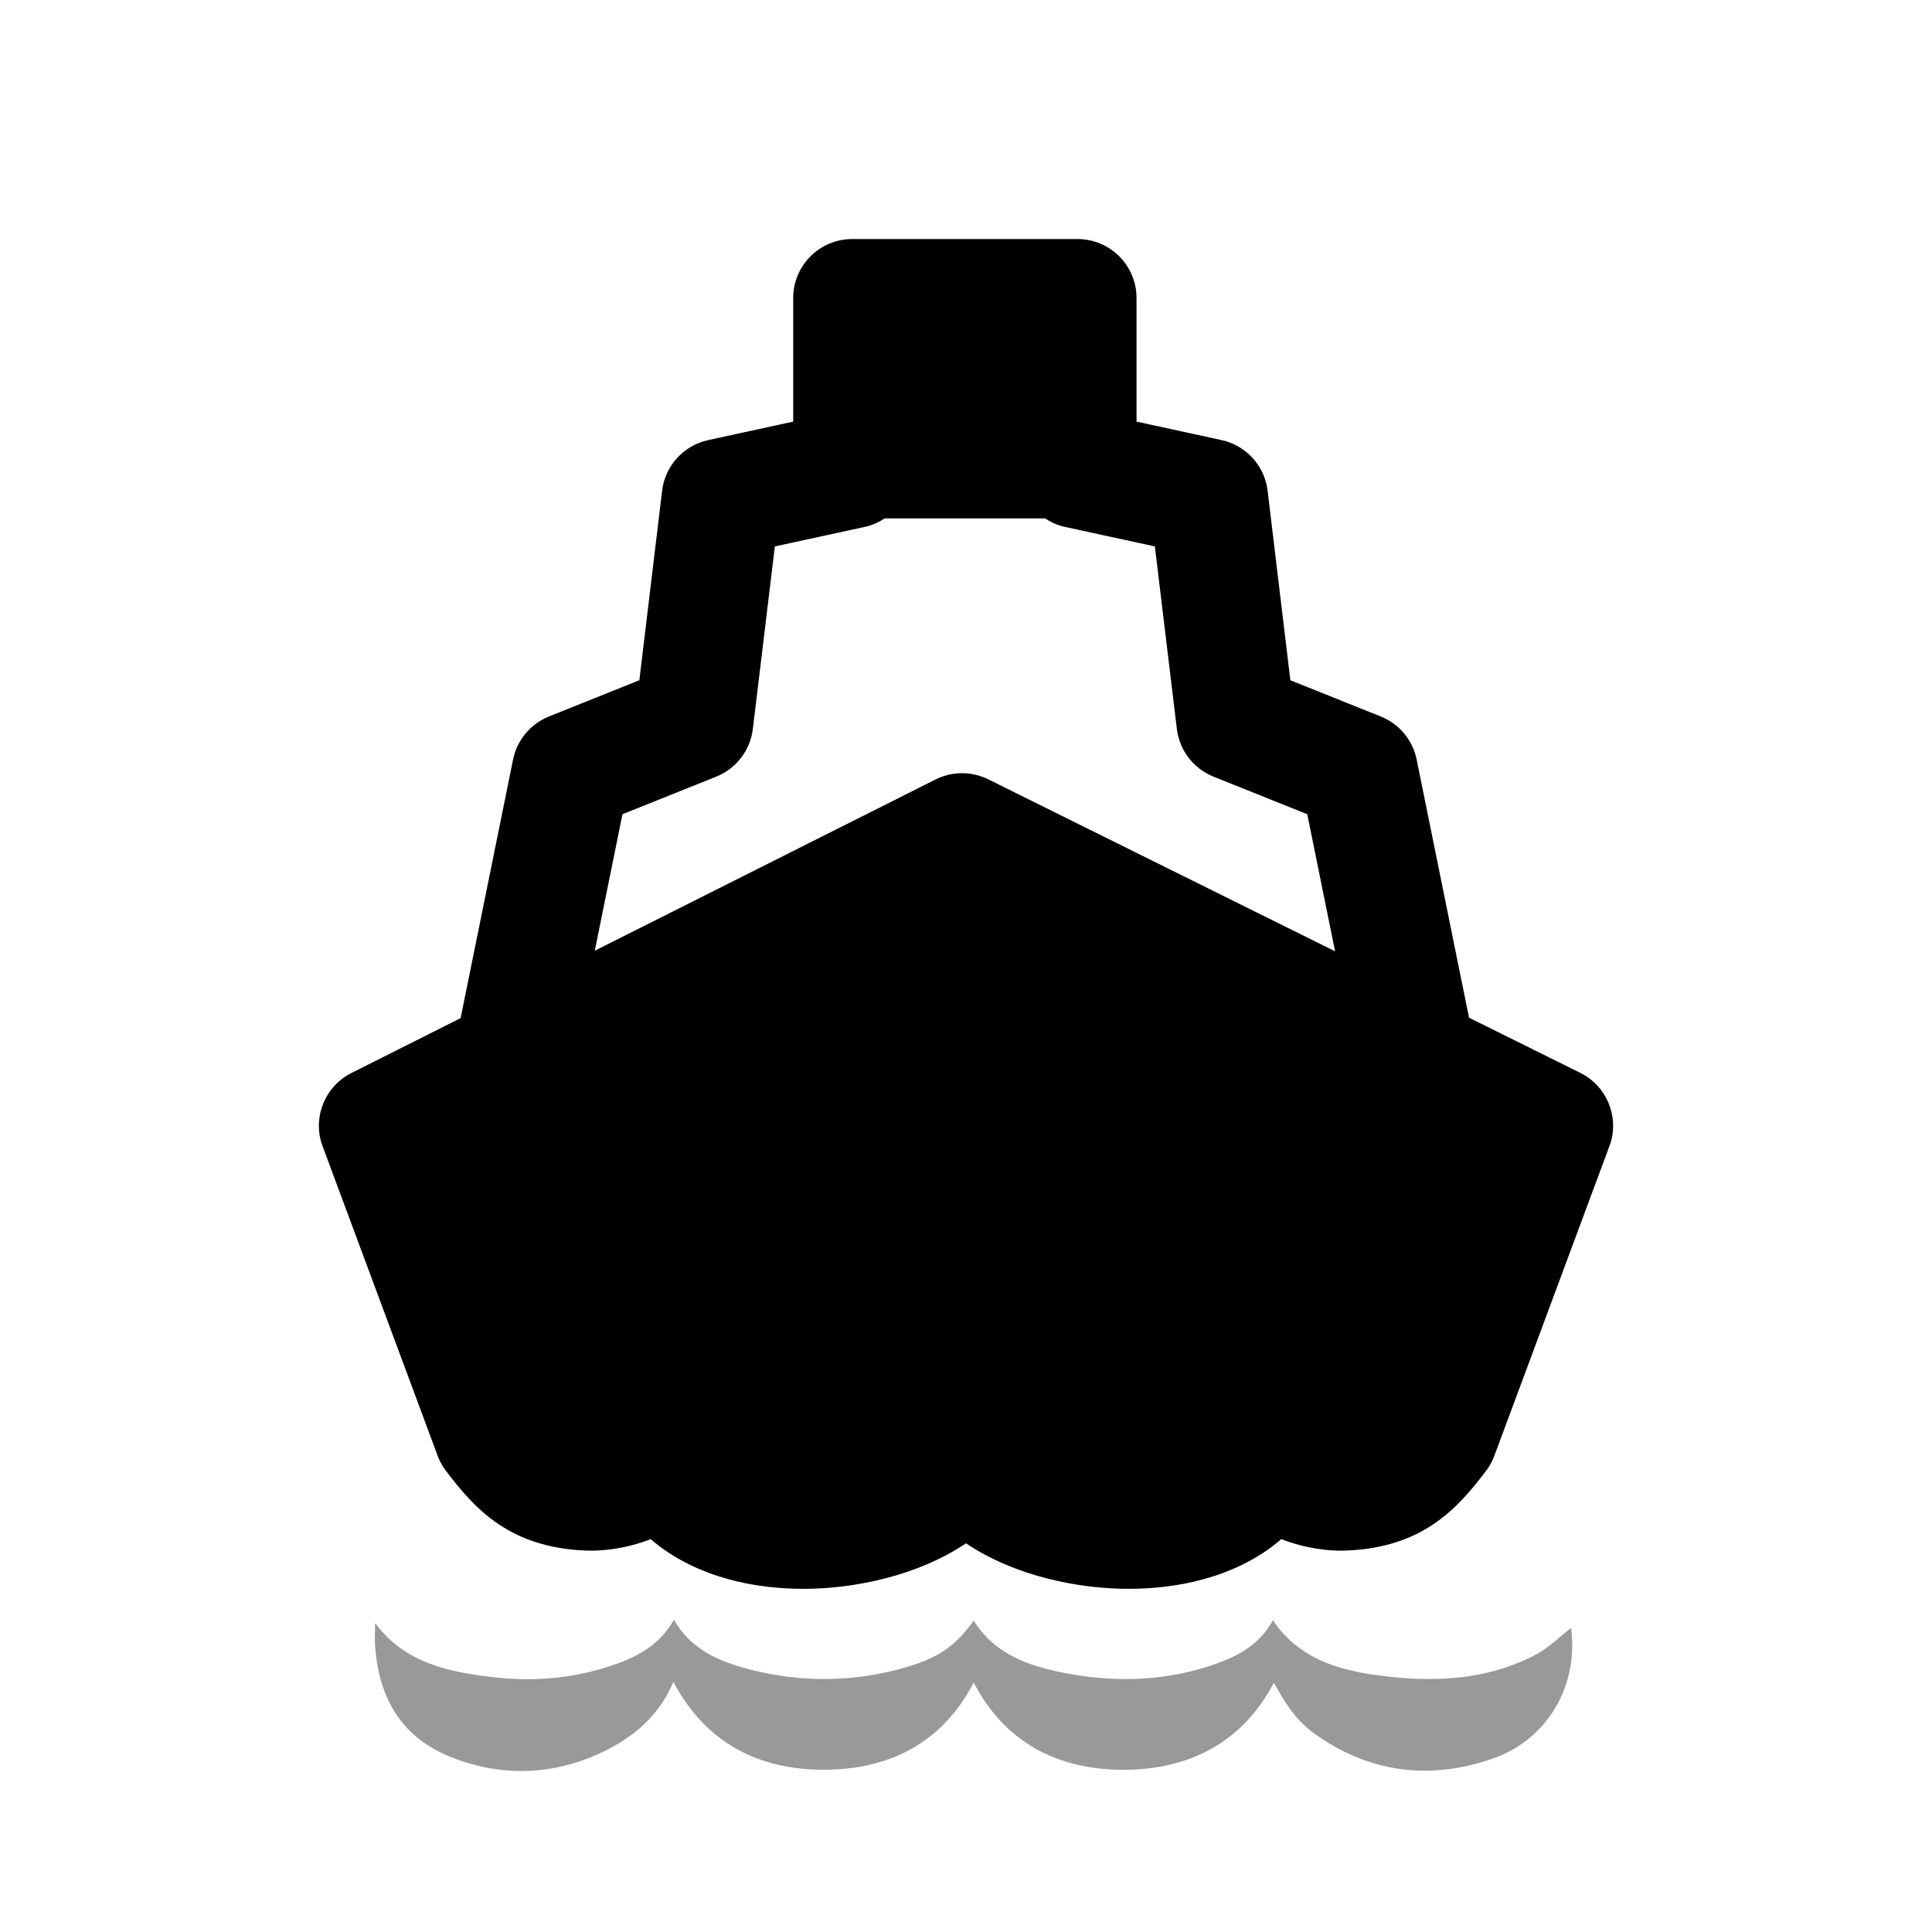
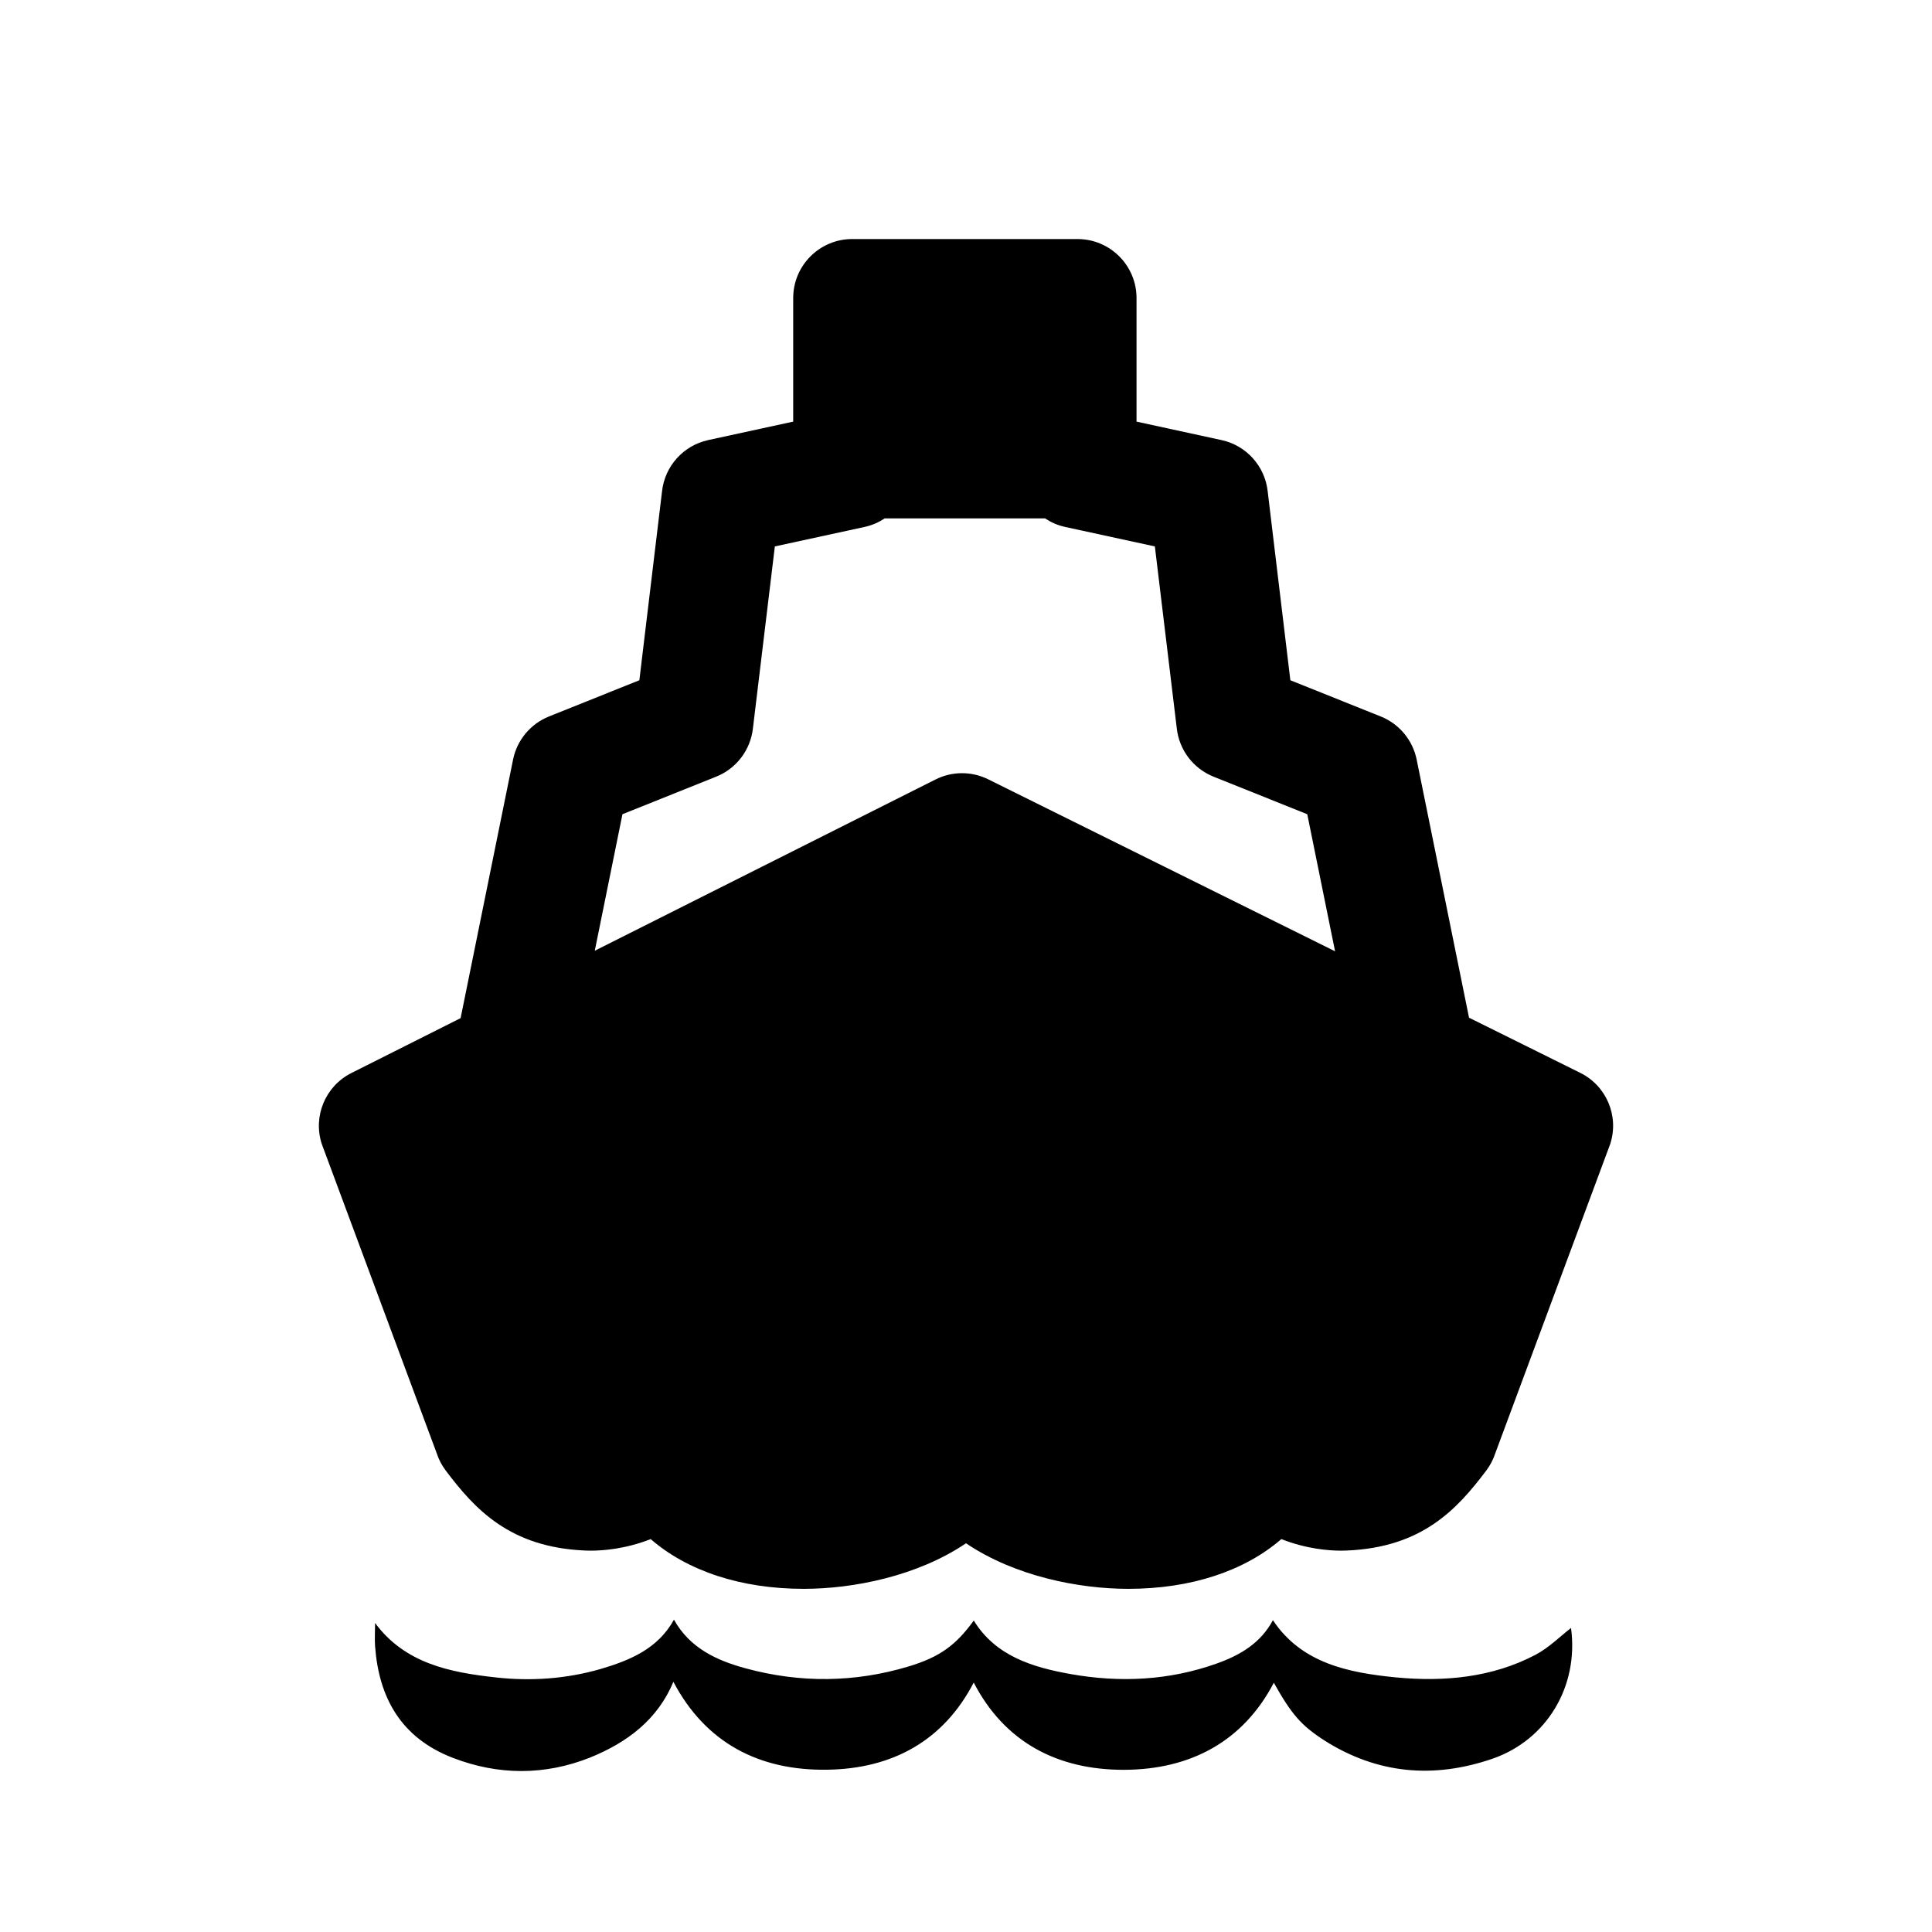
<svg xmlns="http://www.w3.org/2000/svg" version="1.1" id="Layer_1" x="0px" y="0px" width="180px" height="180px" viewBox="0 0 180 180" enable-background="new 0 0 180 180" xml:space="preserve">
  <g>
-     <g opacity="0.4">
+     <g>
      <path fill-rule="evenodd" clip-rule="evenodd" d="M90.719,156.761c-2.809,5.414-7.568,8.032-13.645,8.119    c-6.367,0.101-11.348-2.518-14.336-8.19c-1.461,3.504-4.277,5.651-7.785,7.067c-4.225,1.672-8.533,1.643-12.732,0.029    c-4.91-1.878-6.924-5.676-7.275-10.398c-0.049-0.653,0-1.332,0-2.174c2.799,3.773,6.973,4.596,11.24,5.067    c3.285,0.369,6.594,0.131,9.77-0.784c2.773-0.815,5.348-1.904,6.836-4.597c1.475,2.649,3.984,3.812,6.717,4.545    c5.053,1.371,10.141,1.323,15.166-0.192c2.883-0.876,4.385-1.97,6.049-4.273c2.012,3.289,5.441,4.355,9.041,4.992    c4.596,0.815,9.168,0.594,13.592-0.984c2.174-0.775,4.08-1.883,5.238-4.038c2.676,4.021,7.033,4.895,11.49,5.332    c4.48,0.422,8.934,0.012,12.965-2.104c1.27-0.671,2.307-1.721,3.318-2.504c0.74,5.454-2.273,10.433-7.307,12.179    c-5.504,1.896-10.748,1.411-15.635-1.677c-2.217-1.425-3.105-2.47-4.746-5.398c-2.848,5.445-7.729,8.09-13.951,8.112    C98.492,164.902,93.582,162.292,90.719,156.761z" />
    </g>
    <path fill-rule="evenodd" clip-rule="evenodd" d="M147.232,99.956l-10.366-5.14l-4.88-24.052c-0.369-1.814-1.626-3.322-3.345-4.012   l-8.422-3.375l-2.11-17.589c-0.254-2.355-1.986-4.283-4.301-4.786l-7.92-1.721v-11.51c0-3.037-2.463-5.5-5.5-5.5H79.4   c-3.037,0-5.5,2.463-5.5,5.5v11.51l-7.92,1.721c-2.313,0.503-4.047,2.431-4.301,4.785l-2.112,17.59l-8.42,3.375   c-1.719,0.689-2.977,2.197-3.345,4.012l-4.888,24.093L32.741,99.97c-2.43,1.221-3.603,4.035-2.759,6.62l10.707,28.81   c0.188,0.578,0.472,1.12,0.837,1.605c2.725,3.613,5.974,7.164,13.015,7.456c0.165,0.006,0.339,0.01,0.523,0.01   c1.098,0,3.197-0.148,5.558-1.076c3.426,2.967,8.404,4.633,14.256,4.633c4.634,0,10.594-1.183,15.123-4.245   c4.528,3.062,10.488,4.245,15.122,4.245c5.852,0,10.83-1.667,14.256-4.634c2.36,0.929,4.459,1.077,5.557,1.077   c0.185,0,0.359-0.004,0.532-0.011c7.036-0.291,10.284-3.843,13.007-7.457c0.365-0.484,0.647-1.026,0.836-1.604l10.707-28.81   C150.865,103.994,149.679,101.169,147.232,99.956z M92.072,72.609c-1.55-0.768-3.367-0.764-4.913,0.014L55.414,88.576l2.579-12.717   l8.734-3.5c1.888-0.757,3.204-2.493,3.423-4.516l2.041-16.934l8.377-1.819c0.681-0.148,1.303-0.427,1.857-0.793h14.938   c0.555,0.366,1.177,0.645,1.857,0.793l8.376,1.819l2.04,16.933c0.219,2.022,1.535,3.76,3.423,4.517l8.736,3.501l2.591,12.77   L92.072,72.609z" />
  </g>
</svg>
